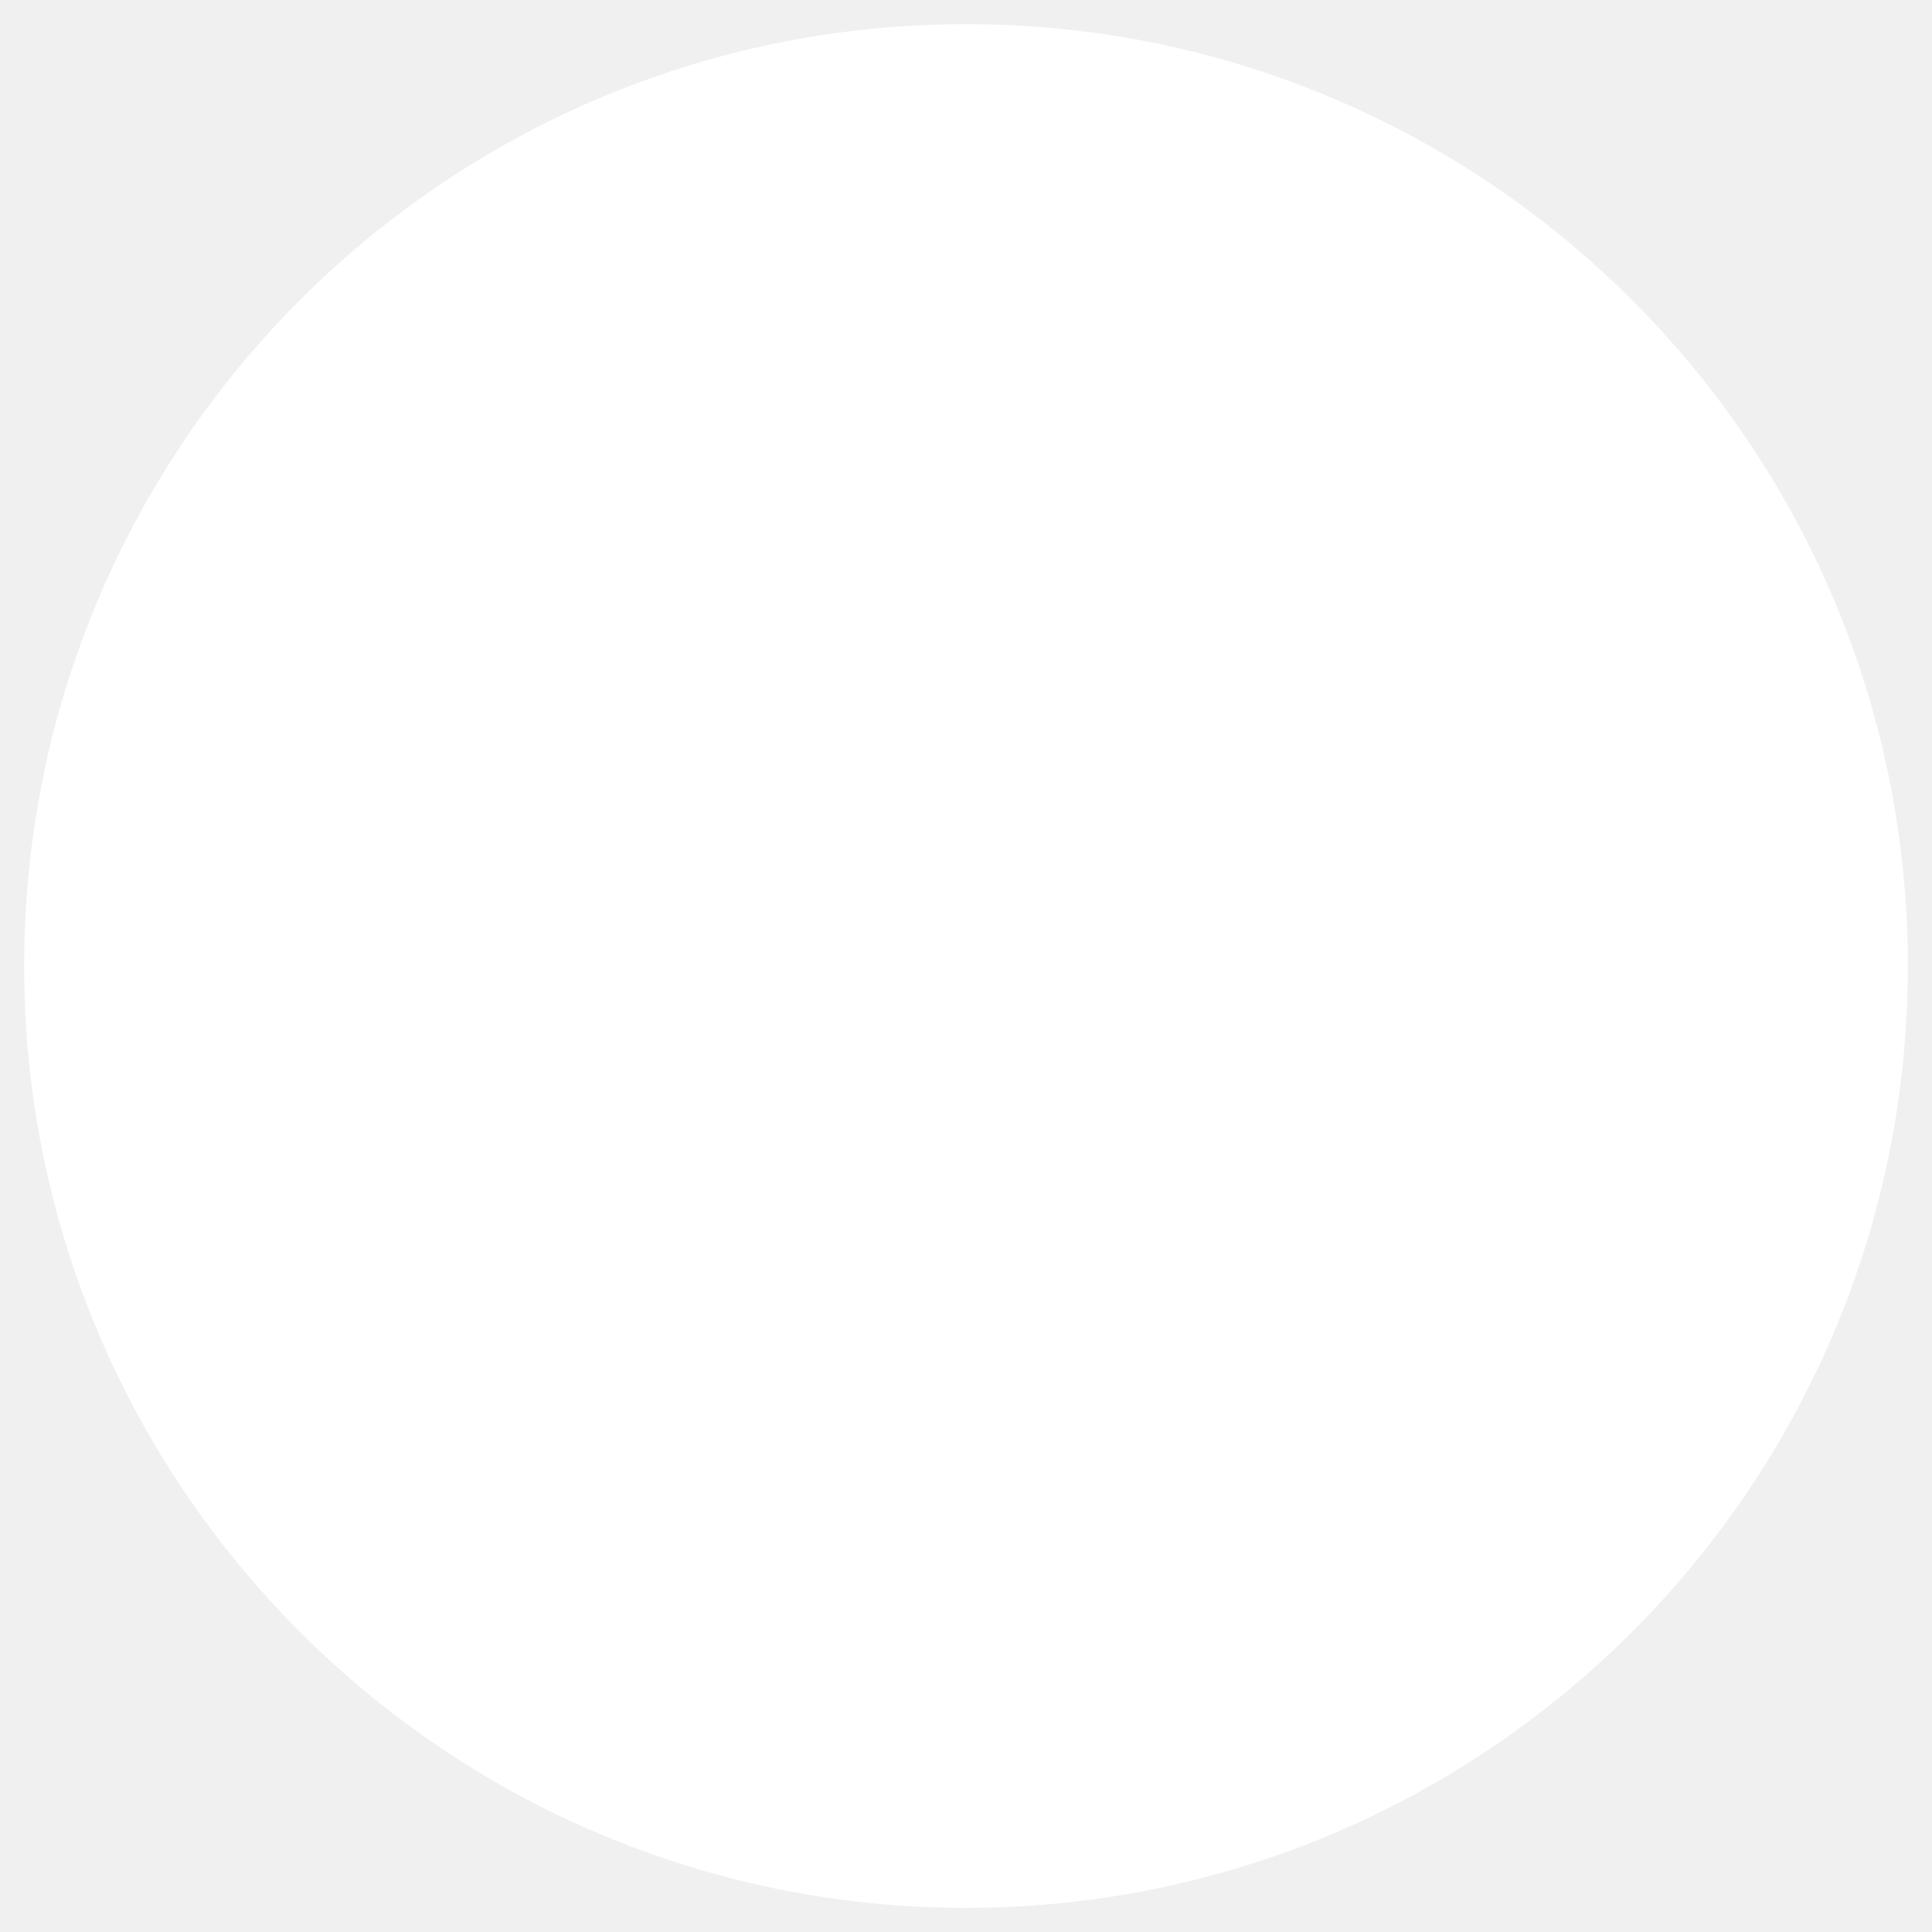
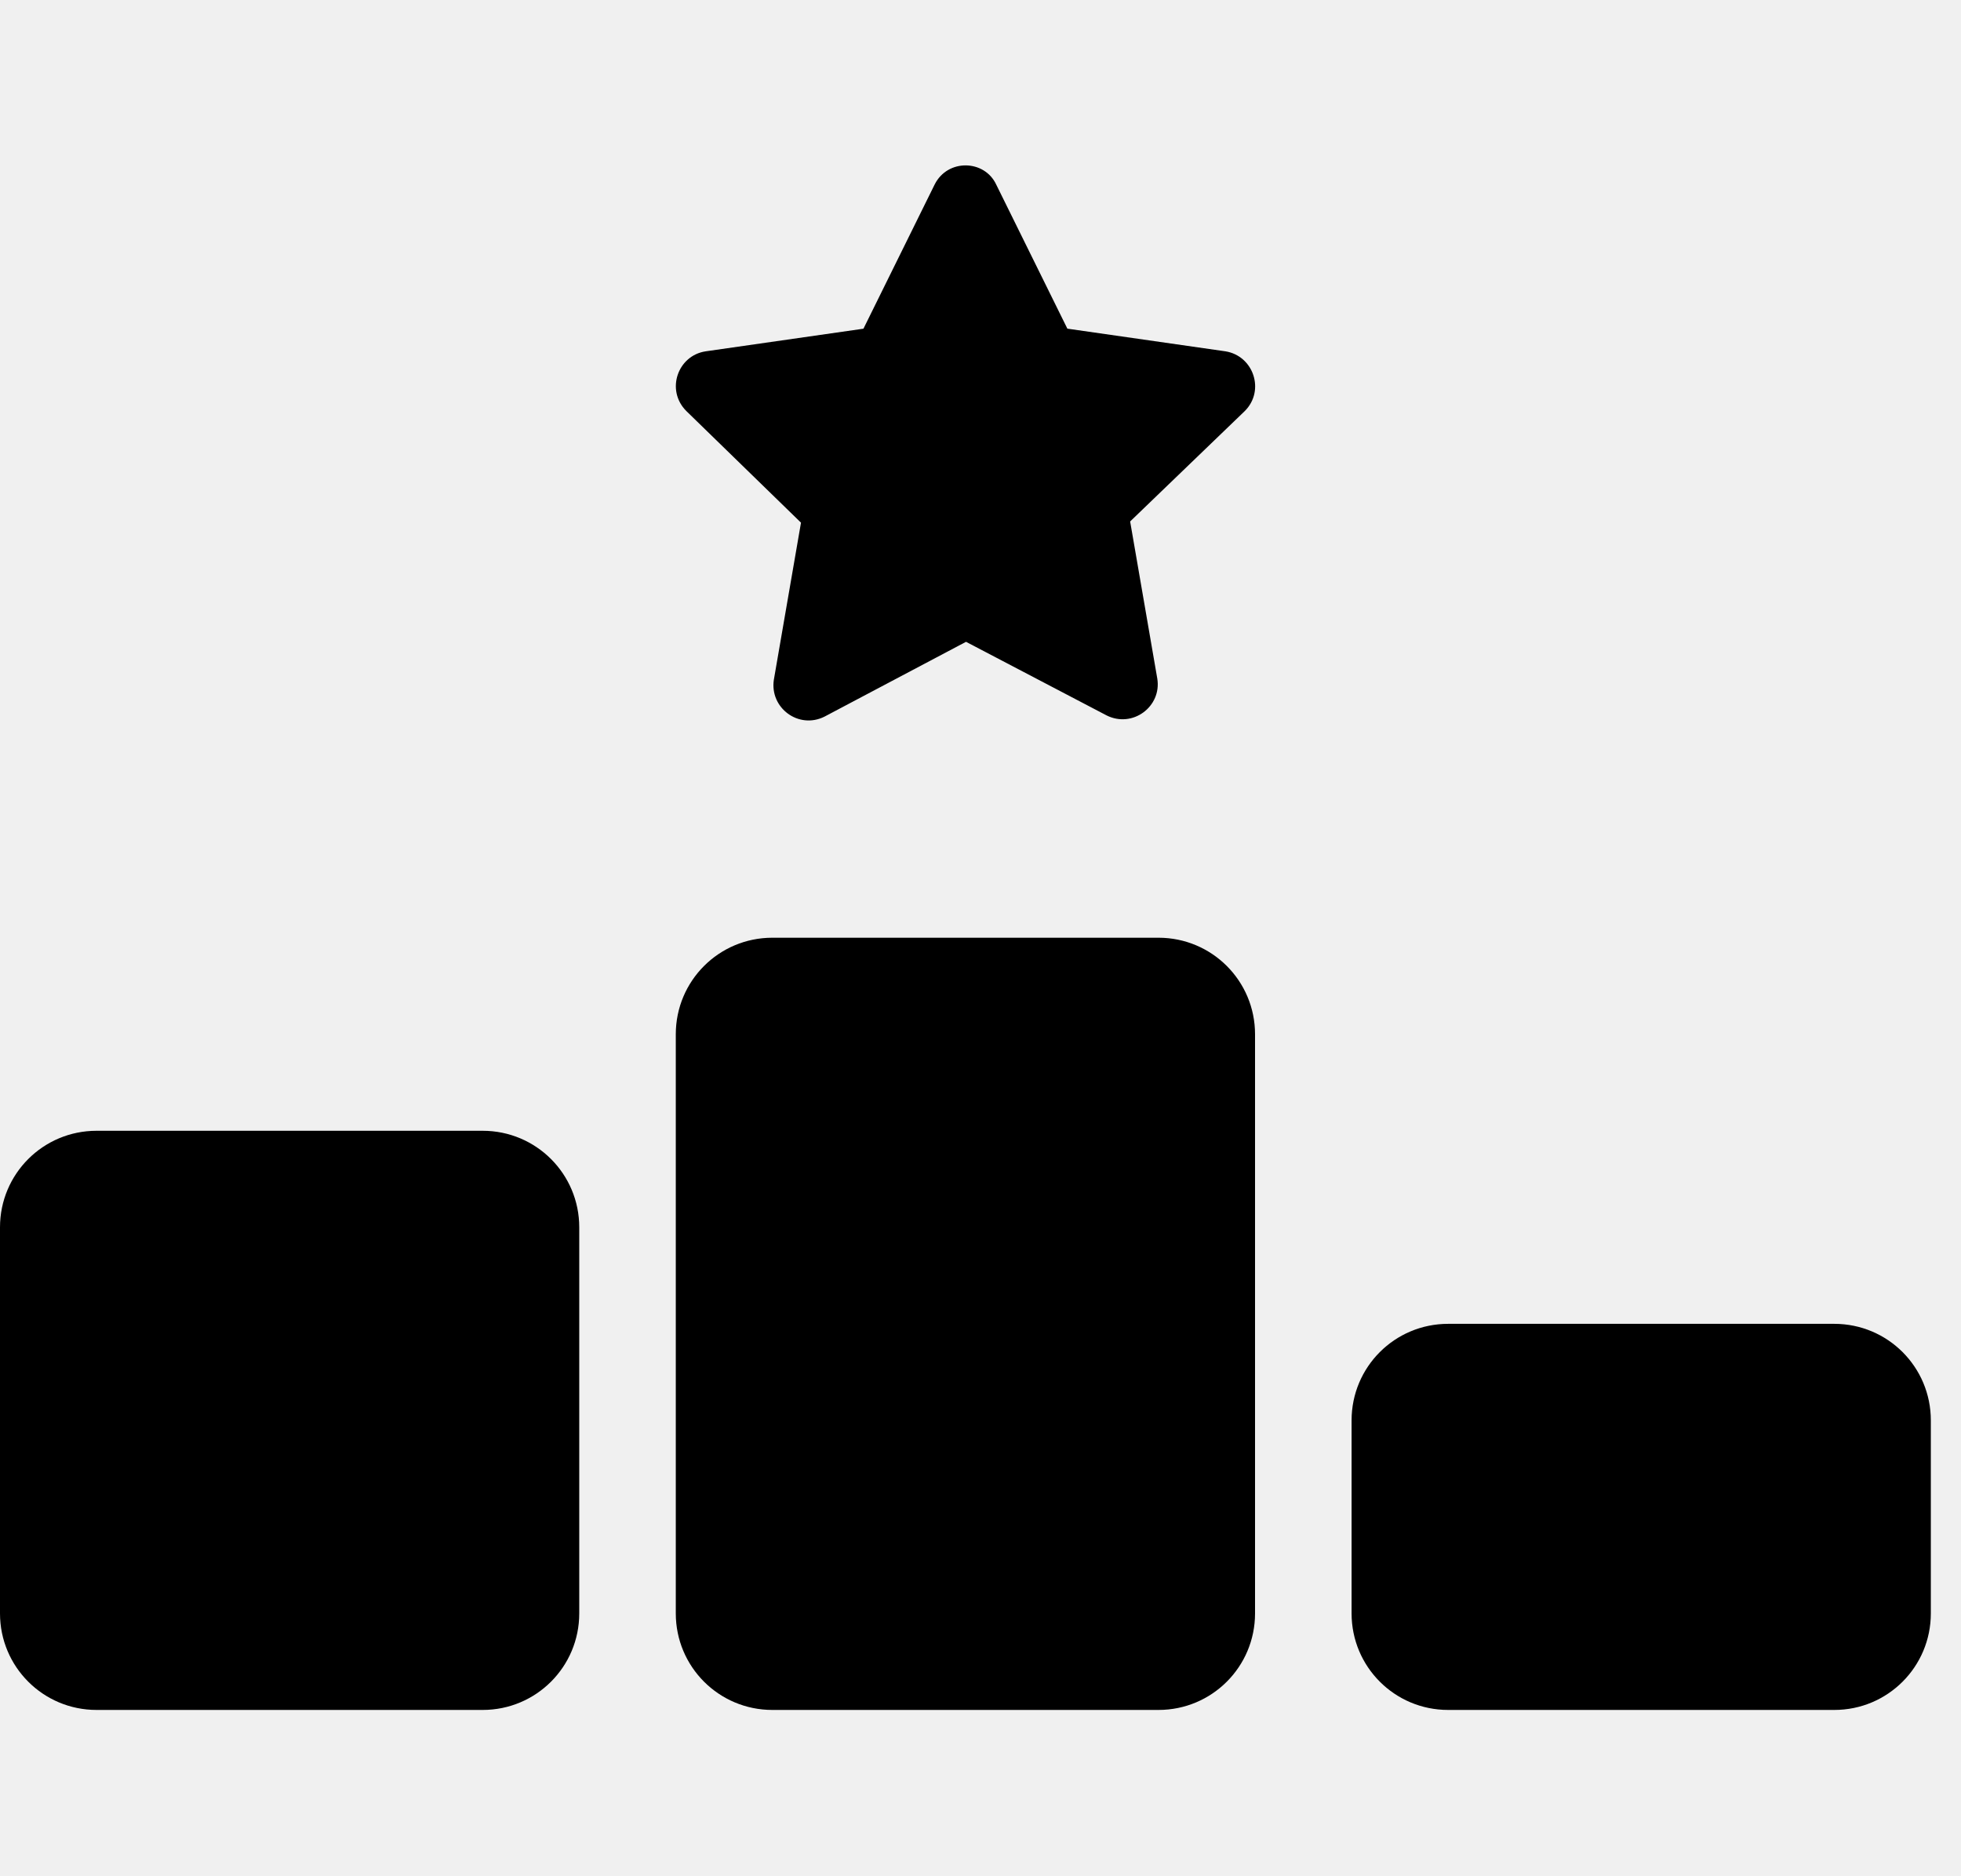
- <svg xmlns="http://www.w3.org/2000/svg" width="40" height="40" viewBox="0 0 40 40" fill="none">
-   <circle cx="20" cy="20" r="19.5" fill="white" class="theme-primary-stroke" />
-   <path d="M27.079 9H16.494C15.816 9 15.178 9.264 14.698 9.743L11.744 12.694C11.264 13.173 11 13.81 11 14.488V29.463C11 30.862 12.139 32 13.54 32H27.079C28.48 32 29.619 30.862 29.619 29.463V11.537C29.619 10.138 28.48 9 27.079 9ZM15.092 11.255V13.071C15.092 13.154 15.024 13.222 14.941 13.222H13.123L15.092 11.255ZM28.27 29.463C28.27 30.119 27.736 30.653 27.079 30.653H13.54C12.883 30.653 12.349 30.119 12.349 29.463V14.569H14.941C15.768 14.569 16.441 13.897 16.441 13.071V10.349C16.459 10.348 16.476 10.347 16.494 10.347H27.079C27.736 10.347 28.27 10.881 28.27 11.537V29.463Z" class="theme-primary-fill" />
-   <path d="M22.367 27.043H18.252C17.879 27.043 17.577 27.345 17.577 27.717C17.577 28.089 17.879 28.39 18.252 28.39H22.367C22.74 28.39 23.042 28.089 23.042 27.717C23.042 27.345 22.74 27.043 22.367 27.043Z" class="theme-primary-fill" />
-   <path d="M24.127 24.827H16.492C16.119 24.827 15.817 25.128 15.817 25.5C15.817 25.872 16.119 26.174 16.492 26.174H24.127C24.5 26.174 24.802 25.872 24.802 25.5C24.802 25.128 24.5 24.827 24.127 24.827Z" class="theme-primary-fill" />
-   <path d="M17.657 23.538C17.973 23.64 18.309 23.461 18.408 23.14L19.028 21.139H21.591L22.211 23.14C22.292 23.401 22.527 23.567 22.781 23.567C22.841 23.567 22.902 23.558 22.962 23.538C23.277 23.437 23.451 23.095 23.352 22.774L22.845 21.135C23.145 21.103 23.38 20.844 23.38 20.529C23.38 20.193 23.112 19.92 22.782 19.92H22.468L20.88 14.793C20.802 14.539 20.571 14.367 20.309 14.367C20.049 14.367 19.818 14.539 19.739 14.793L18.151 19.92H17.837C17.507 19.92 17.239 20.193 17.239 20.529C17.239 20.844 17.474 21.103 17.774 21.135L17.267 22.774C17.168 23.095 17.343 23.437 17.657 23.538ZM20.31 17.001L21.214 19.92H19.405L20.31 17.001Z" class="theme-primary-fill" />
-   <path d="M25.352 14.746H24.542V13.937C24.542 13.565 24.24 13.263 23.867 13.263C23.495 13.263 23.193 13.565 23.193 13.937V14.746H22.383C22.01 14.746 21.708 15.048 21.708 15.42C21.708 15.792 22.01 16.093 22.383 16.093H23.193V16.903C23.193 17.275 23.495 17.576 23.867 17.576C24.24 17.576 24.542 17.275 24.542 16.903V16.093H25.352C25.724 16.093 26.026 15.792 26.026 15.42C26.026 15.048 25.724 14.746 25.352 14.746Z" class="theme-primary-fill" />
+ <svg xmlns="http://www.w3.org/2000/svg" height="44" width="46" viewBox="0 0 650 512">
+   <path d="M353.8 54.1L330.2 6.3c-3.9-8.3-16.1-8.6-20.4 0L286.2 54.1l-52.3 7.5c-9.3 1.4-13.3 12.9-6.4 19.8l38 37-9 52.1c-1.4 9.3 8.2 16.5 16.8 12.2l46.9-24.8 46.6 24.4c8.6 4.3 18.3-2.9 16.8-12.2l-9-52.1 38-36.6c6.8-6.8 2.9-18.3-6.4-19.8l-52.3-7.5zM256 256c-17.7 0-32 14.3-32 32l0 192c0 17.7 14.3 32 32 32l128 0c17.7 0 32-14.3 32-32l0-192c0-17.7-14.3-32-32-32l-128 0zM32 320c-17.7 0-32 14.3-32 32L0 480c0 17.7 14.3 32 32 32l128 0c17.7 0 32-14.3 32-32l0-128c0-17.7-14.3-32-32-32L32 320zm416 96l0 64c0 17.7 14.3 32 32 32l128 0c17.7 0 32-14.3 32-32l0-64c0-17.7-14.3-32-32-32l-128 0c-17.7 0-32 14.3-32 32z" class="theme-primary-fill" />
</svg>
